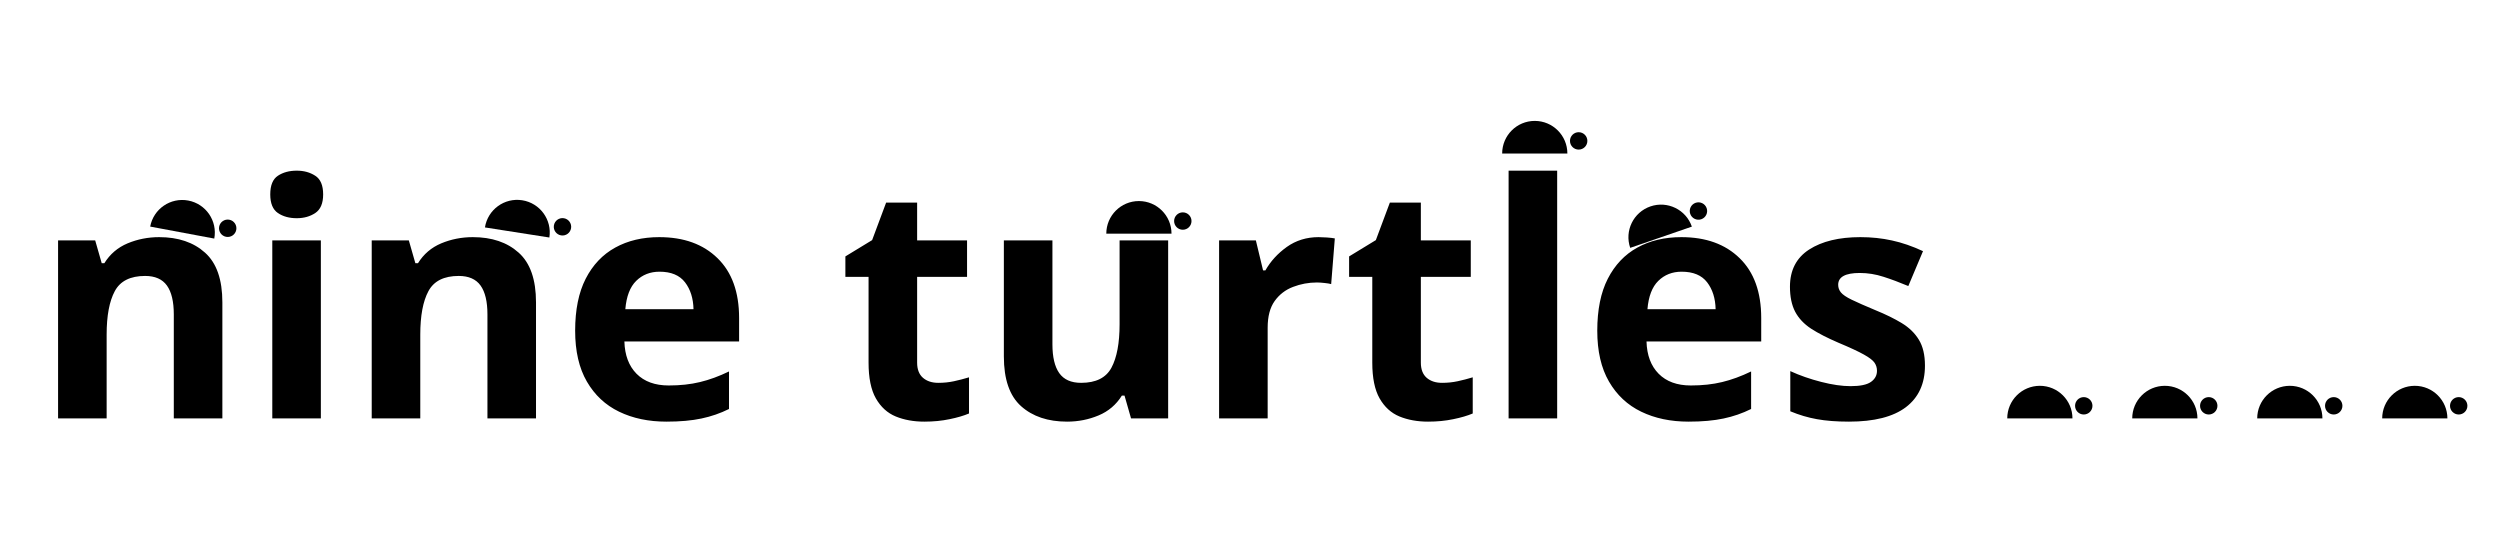
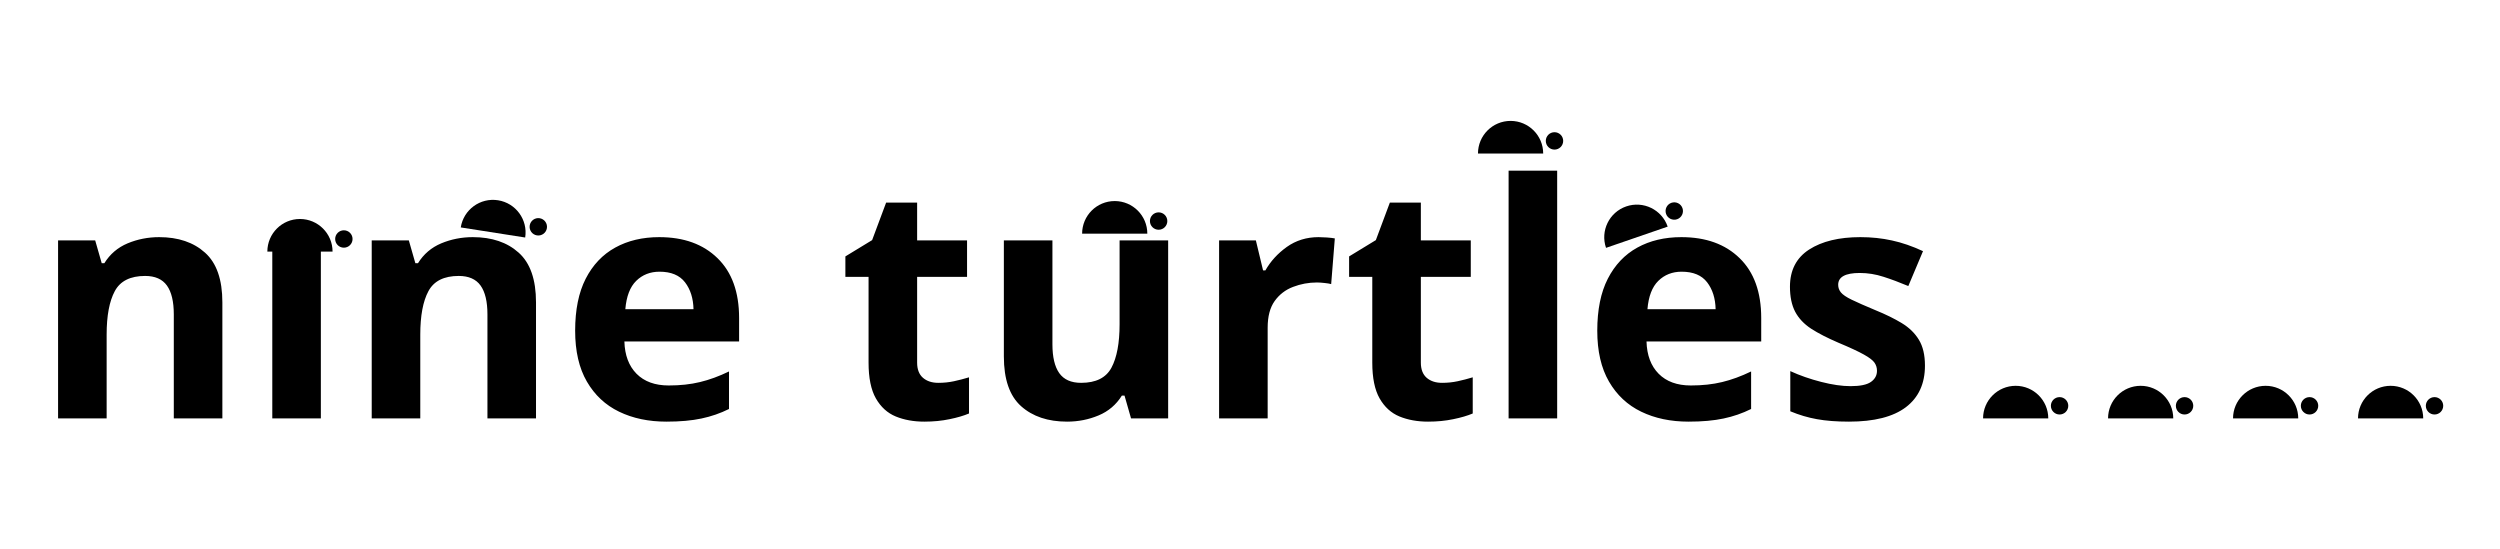
<svg xmlns="http://www.w3.org/2000/svg" viewBox="-6 -77 460.07 101" fill="currentColor" role="img" aria-label="nine turtles">
-   <text x="0" y="0" font-family="Literata" font-weight="600" font-size="60">nine turtles</text>
+   <text x="0" y="0" font-family="Literata" font-weight="600" font-size="60">nıne turtles</text>
  <g>
-     <g transform="translate(29.23 -36.73) rotate(10.6) scale(0.8 0.8)">
+     <g transform="translate(50.40 -33.50) rotate(0.0) scale(0.8 0.8)">
      <path d="M-9 3.5 A7.5 7.5 0 0 1 6 3.5 Z" />
      <circle cx="8.6" cy="0.6" r="2" />
    </g>
-     <g transform="translate(90.79 -36.80) rotate(8.9) scale(0.8 0.8)">
+     <g transform="translate(86.34 -36.80) rotate(8.9) scale(0.8 0.8)">
      <path d="M-9 3.5 A7.5 7.5 0 0 1 6 3.5 Z" />
      <circle cx="8.6" cy="0.6" r="2" />
    </g>
-     <g transform="translate(204.79 -36.80) rotate(0.0) scale(0.8 0.8)">
+     <g transform="translate(200.34 -36.80) rotate(0.0) scale(0.8 0.8)">
      <path d="M-9 3.5 A7.5 7.5 0 0 1 6 3.5 Z" />
      <circle cx="8.6" cy="0.6" r="2" />
    </g>
-     <g transform="translate(277.64 -51.55) rotate(0.0) scale(0.8 0.8)">
+     <g transform="translate(273.19 -51.55) rotate(0.0) scale(0.8 0.8)">
      <path d="M-9 3.5 A7.5 7.5 0 0 1 6 3.5 Z" />
      <circle cx="8.6" cy="0.6" r="2" />
    </g>
-     <g transform="translate(299.90 -36.38) rotate(-19.0) scale(0.8 0.8)">
+     <g transform="translate(295.45 -36.38) rotate(-19.0) scale(0.8 0.8)">
      <path d="M-9 3.5 A7.5 7.5 0 0 1 6 3.5 Z" />
      <circle cx="8.6" cy="0.6" r="2" />
    </g>
-     <g transform="translate(370.59 -2.80) rotate(0.0) scale(0.8 0.8)">
+     <g transform="translate(366.14 -2.80) rotate(0.0) scale(0.8 0.8)">
      <path d="M-9 3.5 A7.5 7.5 0 0 1 6 3.5 Z" />
      <circle cx="8.6" cy="0.6" r="2" />
    </g>
-     <g transform="translate(393.59 -2.80) rotate(0.0) scale(0.8 0.8)">
+     <g transform="translate(389.14 -2.80) rotate(0.0) scale(0.8 0.8)">
      <path d="M-9 3.5 A7.5 7.5 0 0 1 6 3.5 Z" />
      <circle cx="8.6" cy="0.6" r="2" />
    </g>
-     <g transform="translate(416.59 -2.80) rotate(0.0) scale(0.8 0.8)">
+     <g transform="translate(412.14 -2.80) rotate(0.0) scale(0.8 0.8)">
      <path d="M-9 3.5 A7.5 7.5 0 0 1 6 3.5 Z" />
      <circle cx="8.6" cy="0.6" r="2" />
    </g>
-     <g transform="translate(439.59 -2.80) rotate(0.0) scale(0.8 0.8)">
+     <g transform="translate(435.14 -2.80) rotate(0.0) scale(0.8 0.8)">
      <path d="M-9 3.5 A7.5 7.5 0 0 1 6 3.5 Z" />
      <circle cx="8.6" cy="0.6" r="2" />
    </g>
  </g>
</svg>
